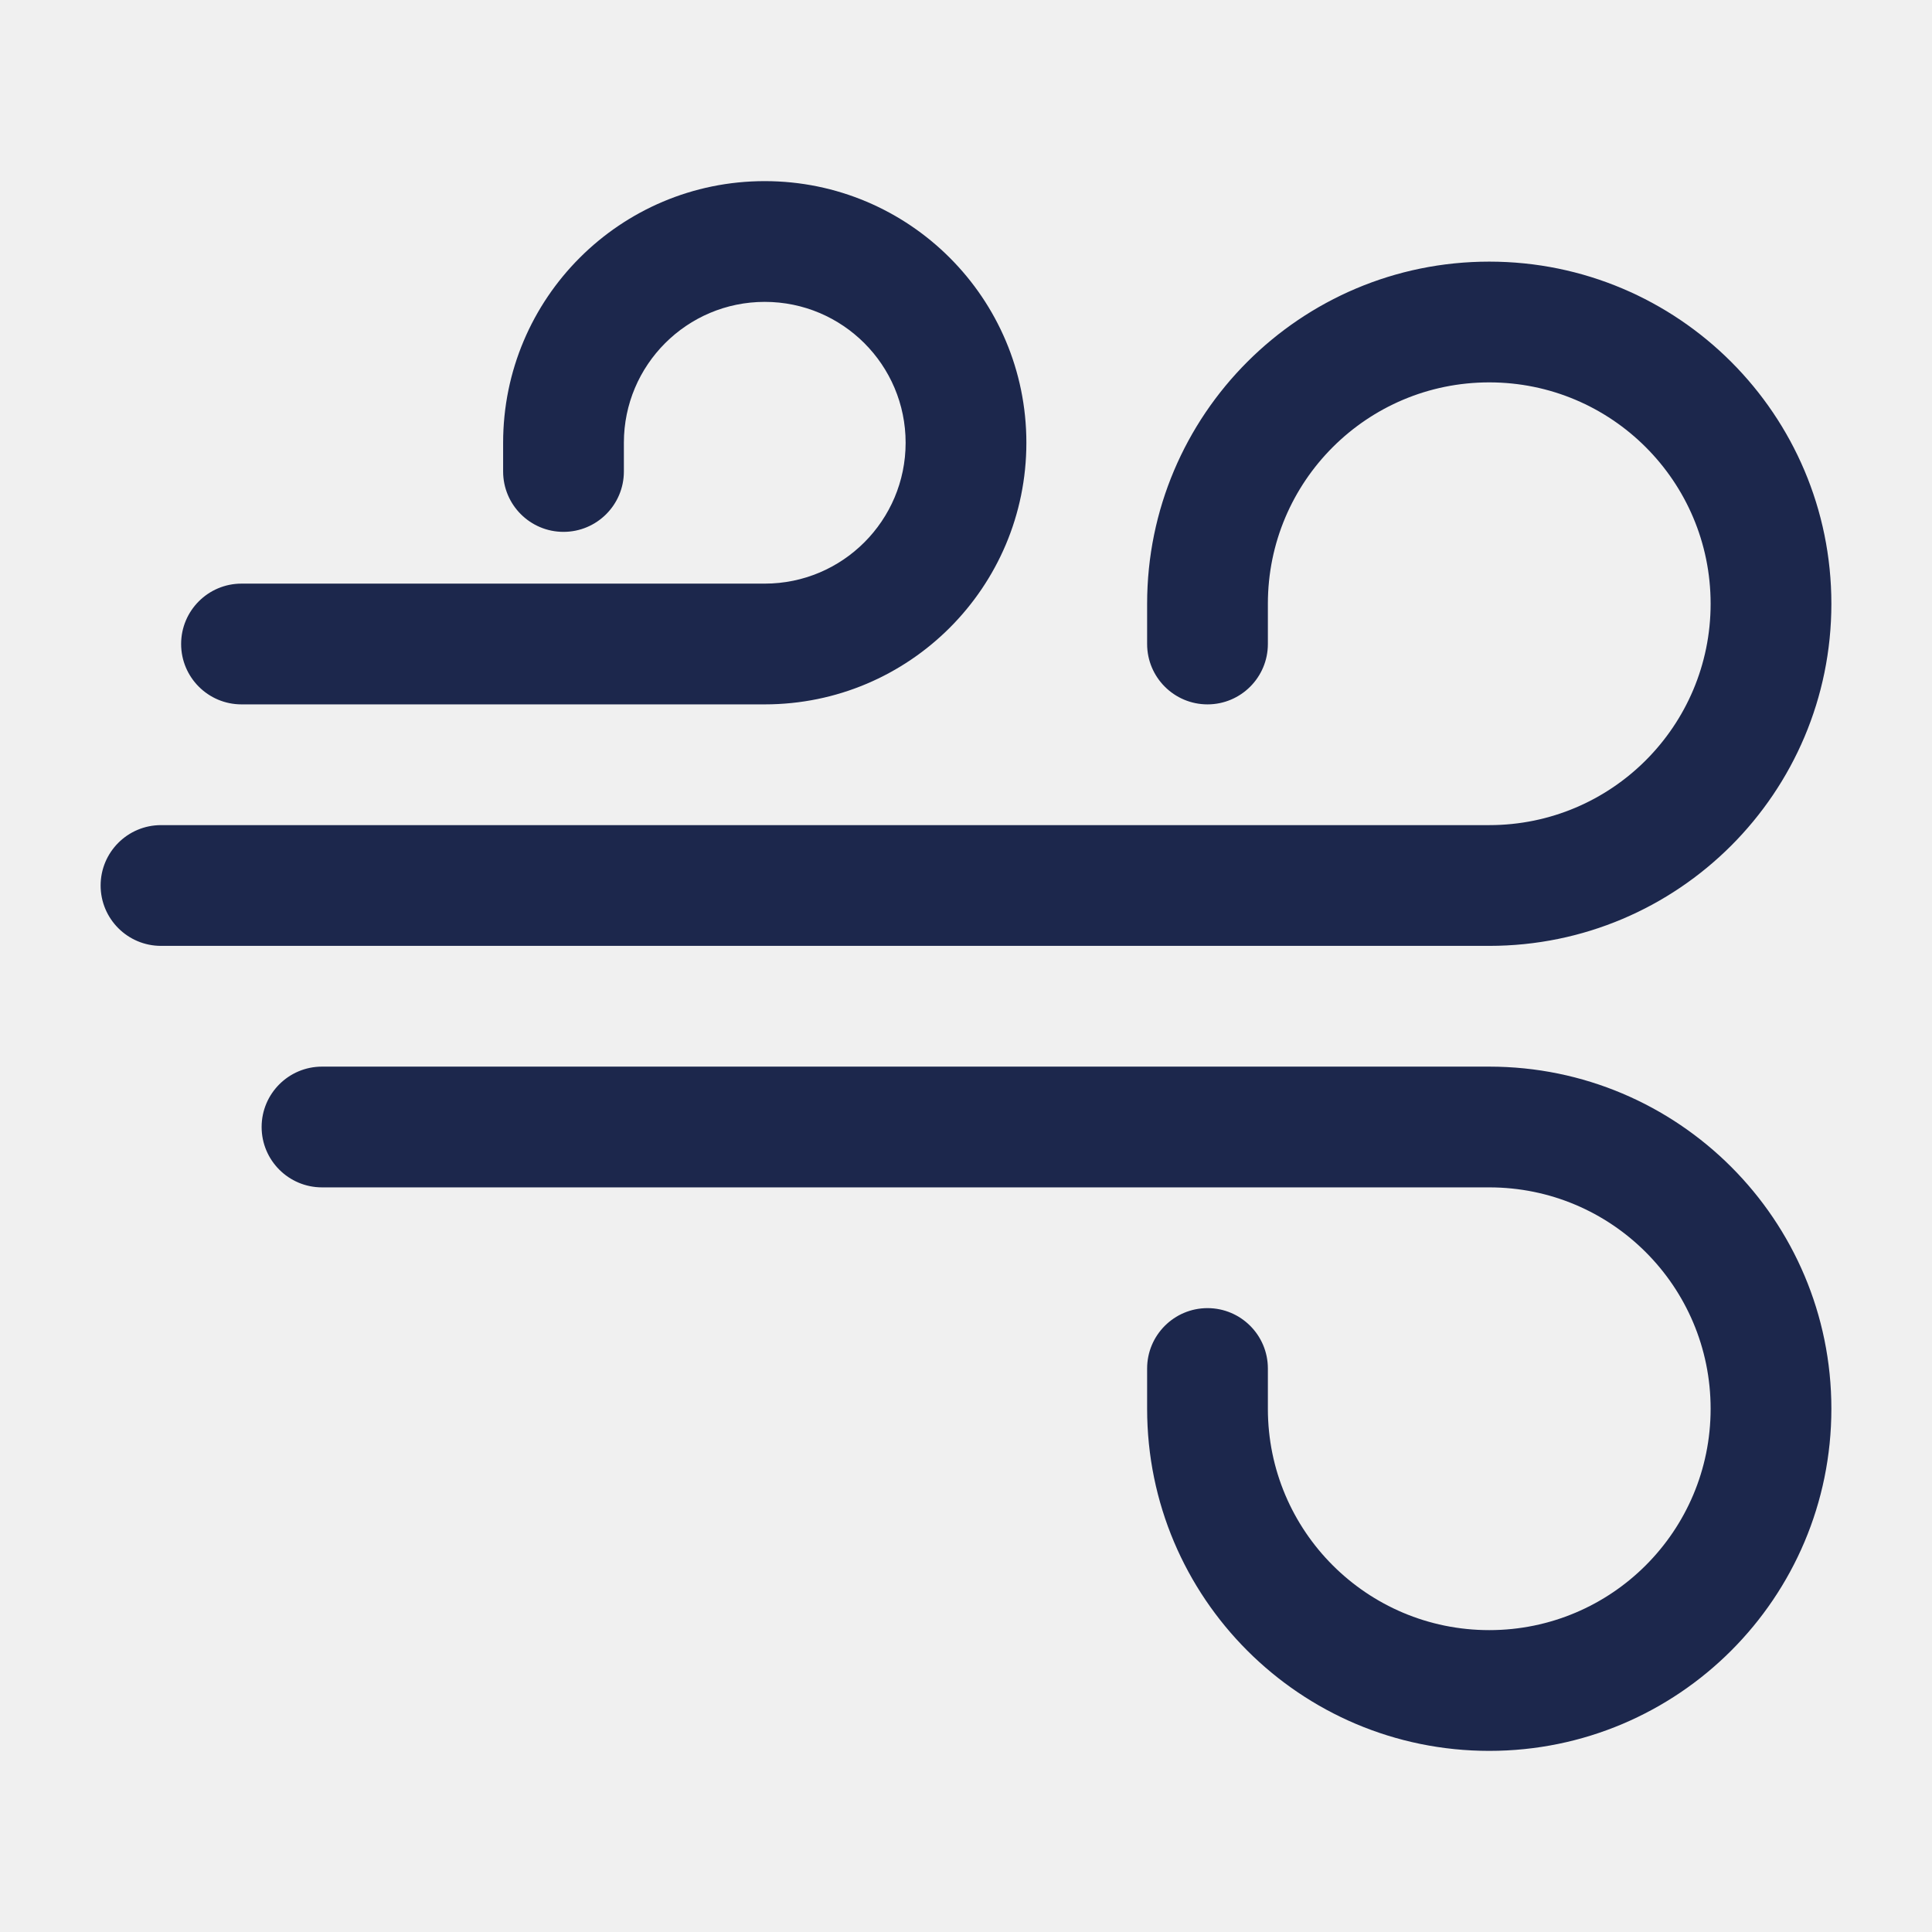
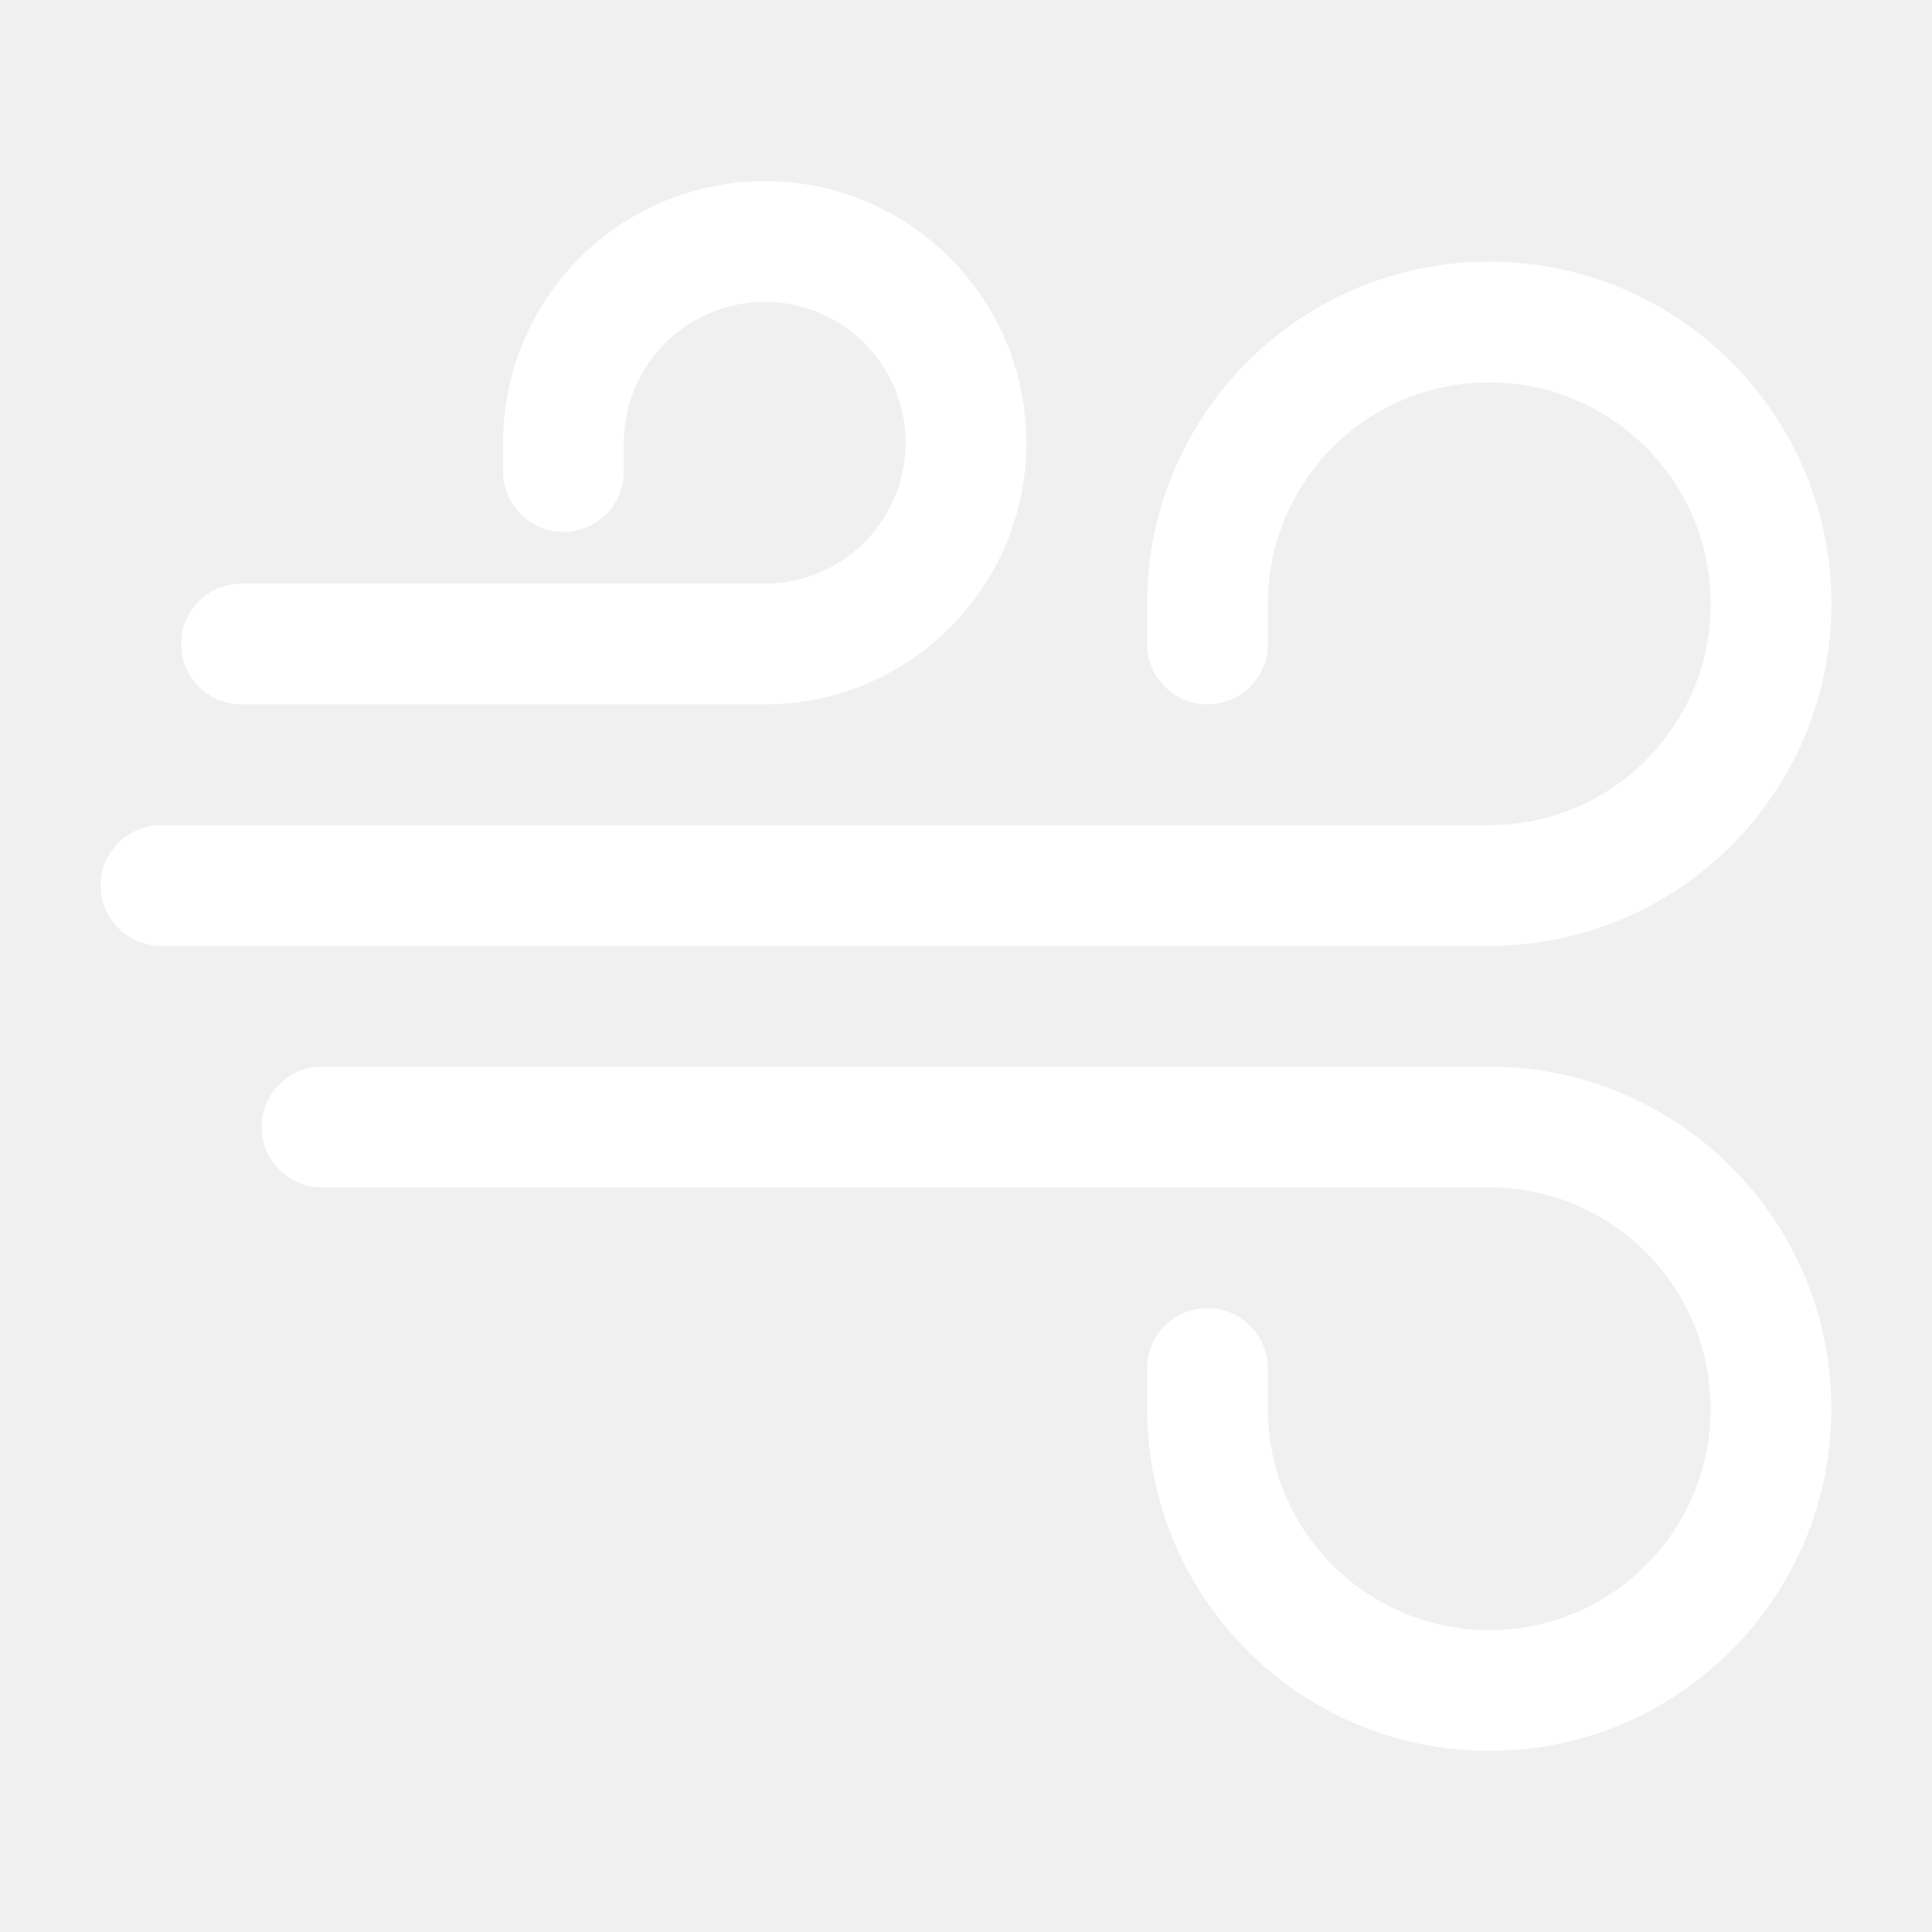
<svg xmlns="http://www.w3.org/2000/svg" width="800px" height="800px" viewBox="0 0 24 24" fill="none">
-   <path fill-rule="evenodd" clip-rule="evenodd" d="M6.25 5.5C6.25 3.705 7.705 2.25 9.5 2.25C11.295 2.25 12.75 3.705 12.75 5.5C12.75 7.295 11.295 8.75 9.5 8.75H3C2.586 8.75 2.25 8.414 2.25 8C2.25 7.586 2.586 7.25 3 7.25H9.5C10.466 7.25 11.25 6.466 11.25 5.5C11.25 4.534 10.466 3.75 9.5 3.75C8.534 3.75 7.75 4.534 7.75 5.5V5.857C7.75 6.271 7.414 6.607 7 6.607C6.586 6.607 6.25 6.271 6.25 5.857V5.5ZM14.25 7.5C14.25 5.153 16.153 3.25 18.5 3.25C20.847 3.25 22.75 5.153 22.75 7.5C22.75 9.847 20.847 11.75 18.5 11.75H2C1.586 11.75 1.25 11.414 1.25 11C1.25 10.586 1.586 10.25 2 10.25H18.5C20.019 10.25 21.25 9.019 21.25 7.5C21.25 5.981 20.019 4.75 18.5 4.75C16.981 4.75 15.75 5.981 15.75 7.5V8C15.75 8.414 15.414 8.75 15 8.75C14.586 8.75 14.25 8.414 14.25 8V7.5ZM3.25 14C3.25 13.586 3.586 13.25 4 13.25H18.5C20.847 13.25 22.75 15.153 22.75 17.5C22.75 19.847 20.847 21.75 18.5 21.75C16.153 21.75 14.25 19.847 14.25 17.5V17C14.25 16.586 14.586 16.25 15 16.25C15.414 16.25 15.75 16.586 15.75 17V17.5C15.75 19.019 16.981 20.25 18.5 20.25C20.019 20.25 21.25 19.019 21.25 17.5C21.25 15.981 20.019 14.75 18.5 14.75H4C3.586 14.75 3.25 14.414 3.25 14Z" fill="#1C274C" />
+   <path fill-rule="evenodd" clip-rule="evenodd" d="M6.25 5.5C6.25 3.705 7.705 2.25 9.5 2.25C11.295 2.25 12.75 3.705 12.75 5.5C12.75 7.295 11.295 8.75 9.5 8.75H3C2.586 8.75 2.25 8.414 2.25 8C2.25 7.586 2.586 7.25 3 7.25H9.5C10.466 7.25 11.25 6.466 11.25 5.5C11.25 4.534 10.466 3.75 9.5 3.75C8.534 3.75 7.75 4.534 7.75 5.5V5.857C7.75 6.271 7.414 6.607 7 6.607C6.586 6.607 6.25 6.271 6.25 5.857V5.5ZM14.25 7.5C14.25 5.153 16.153 3.25 18.5 3.25C20.847 3.25 22.75 5.153 22.75 7.5C22.75 9.847 20.847 11.75 18.5 11.75H2C1.586 11.75 1.25 11.414 1.25 11C1.25 10.586 1.586 10.25 2 10.25H18.5C20.019 10.25 21.25 9.019 21.25 7.5C21.25 5.981 20.019 4.75 18.5 4.75C16.981 4.75 15.75 5.981 15.75 7.5V8C15.75 8.414 15.414 8.75 15 8.75C14.586 8.75 14.25 8.414 14.25 8V7.5ZM3.25 14C3.25 13.586 3.586 13.25 4 13.25H18.5C20.847 13.25 22.75 15.153 22.75 17.5C22.75 19.847 20.847 21.75 18.5 21.75C16.153 21.75 14.25 19.847 14.25 17.5V17C14.25 16.586 14.586 16.25 15 16.25C15.414 16.25 15.75 16.586 15.75 17V17.5C15.75 19.019 16.981 20.25 18.5 20.25C20.019 20.25 21.25 19.019 21.25 17.5C21.25 15.981 20.019 14.75 18.5 14.75H4C3.586 14.75 3.25 14.414 3.25 14Z" fill="#FFFFFF" />
</svg>
